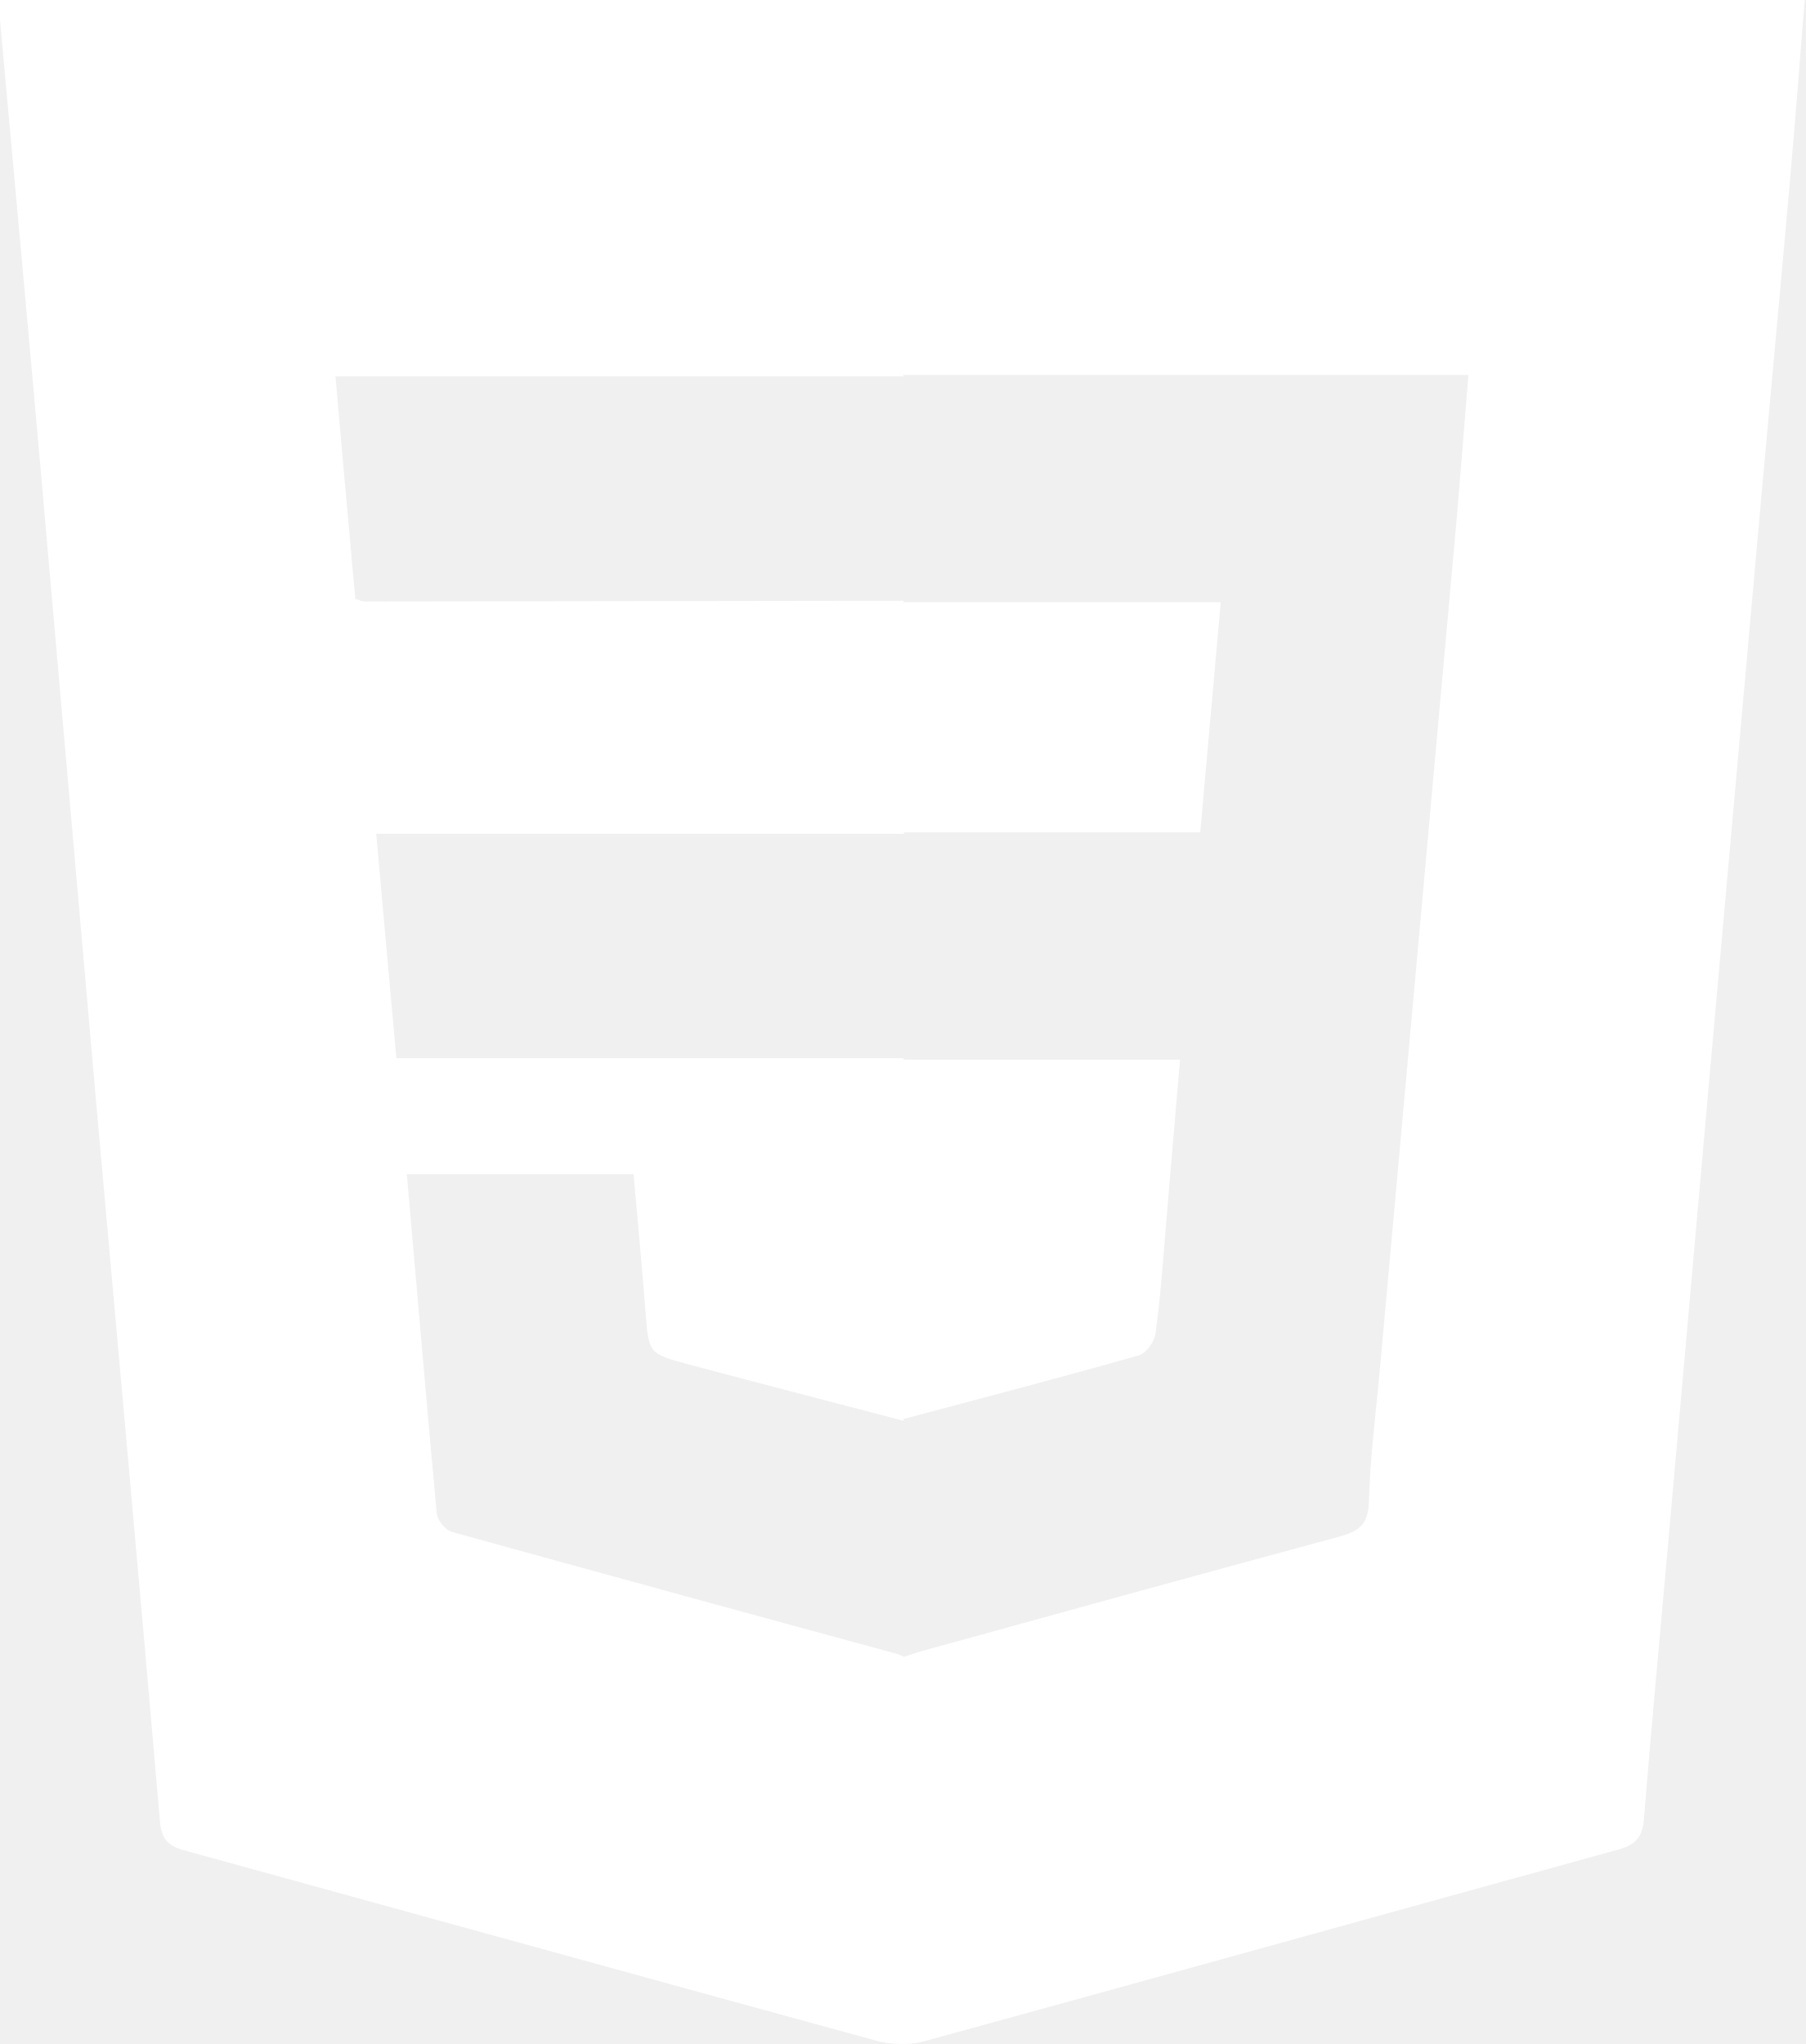
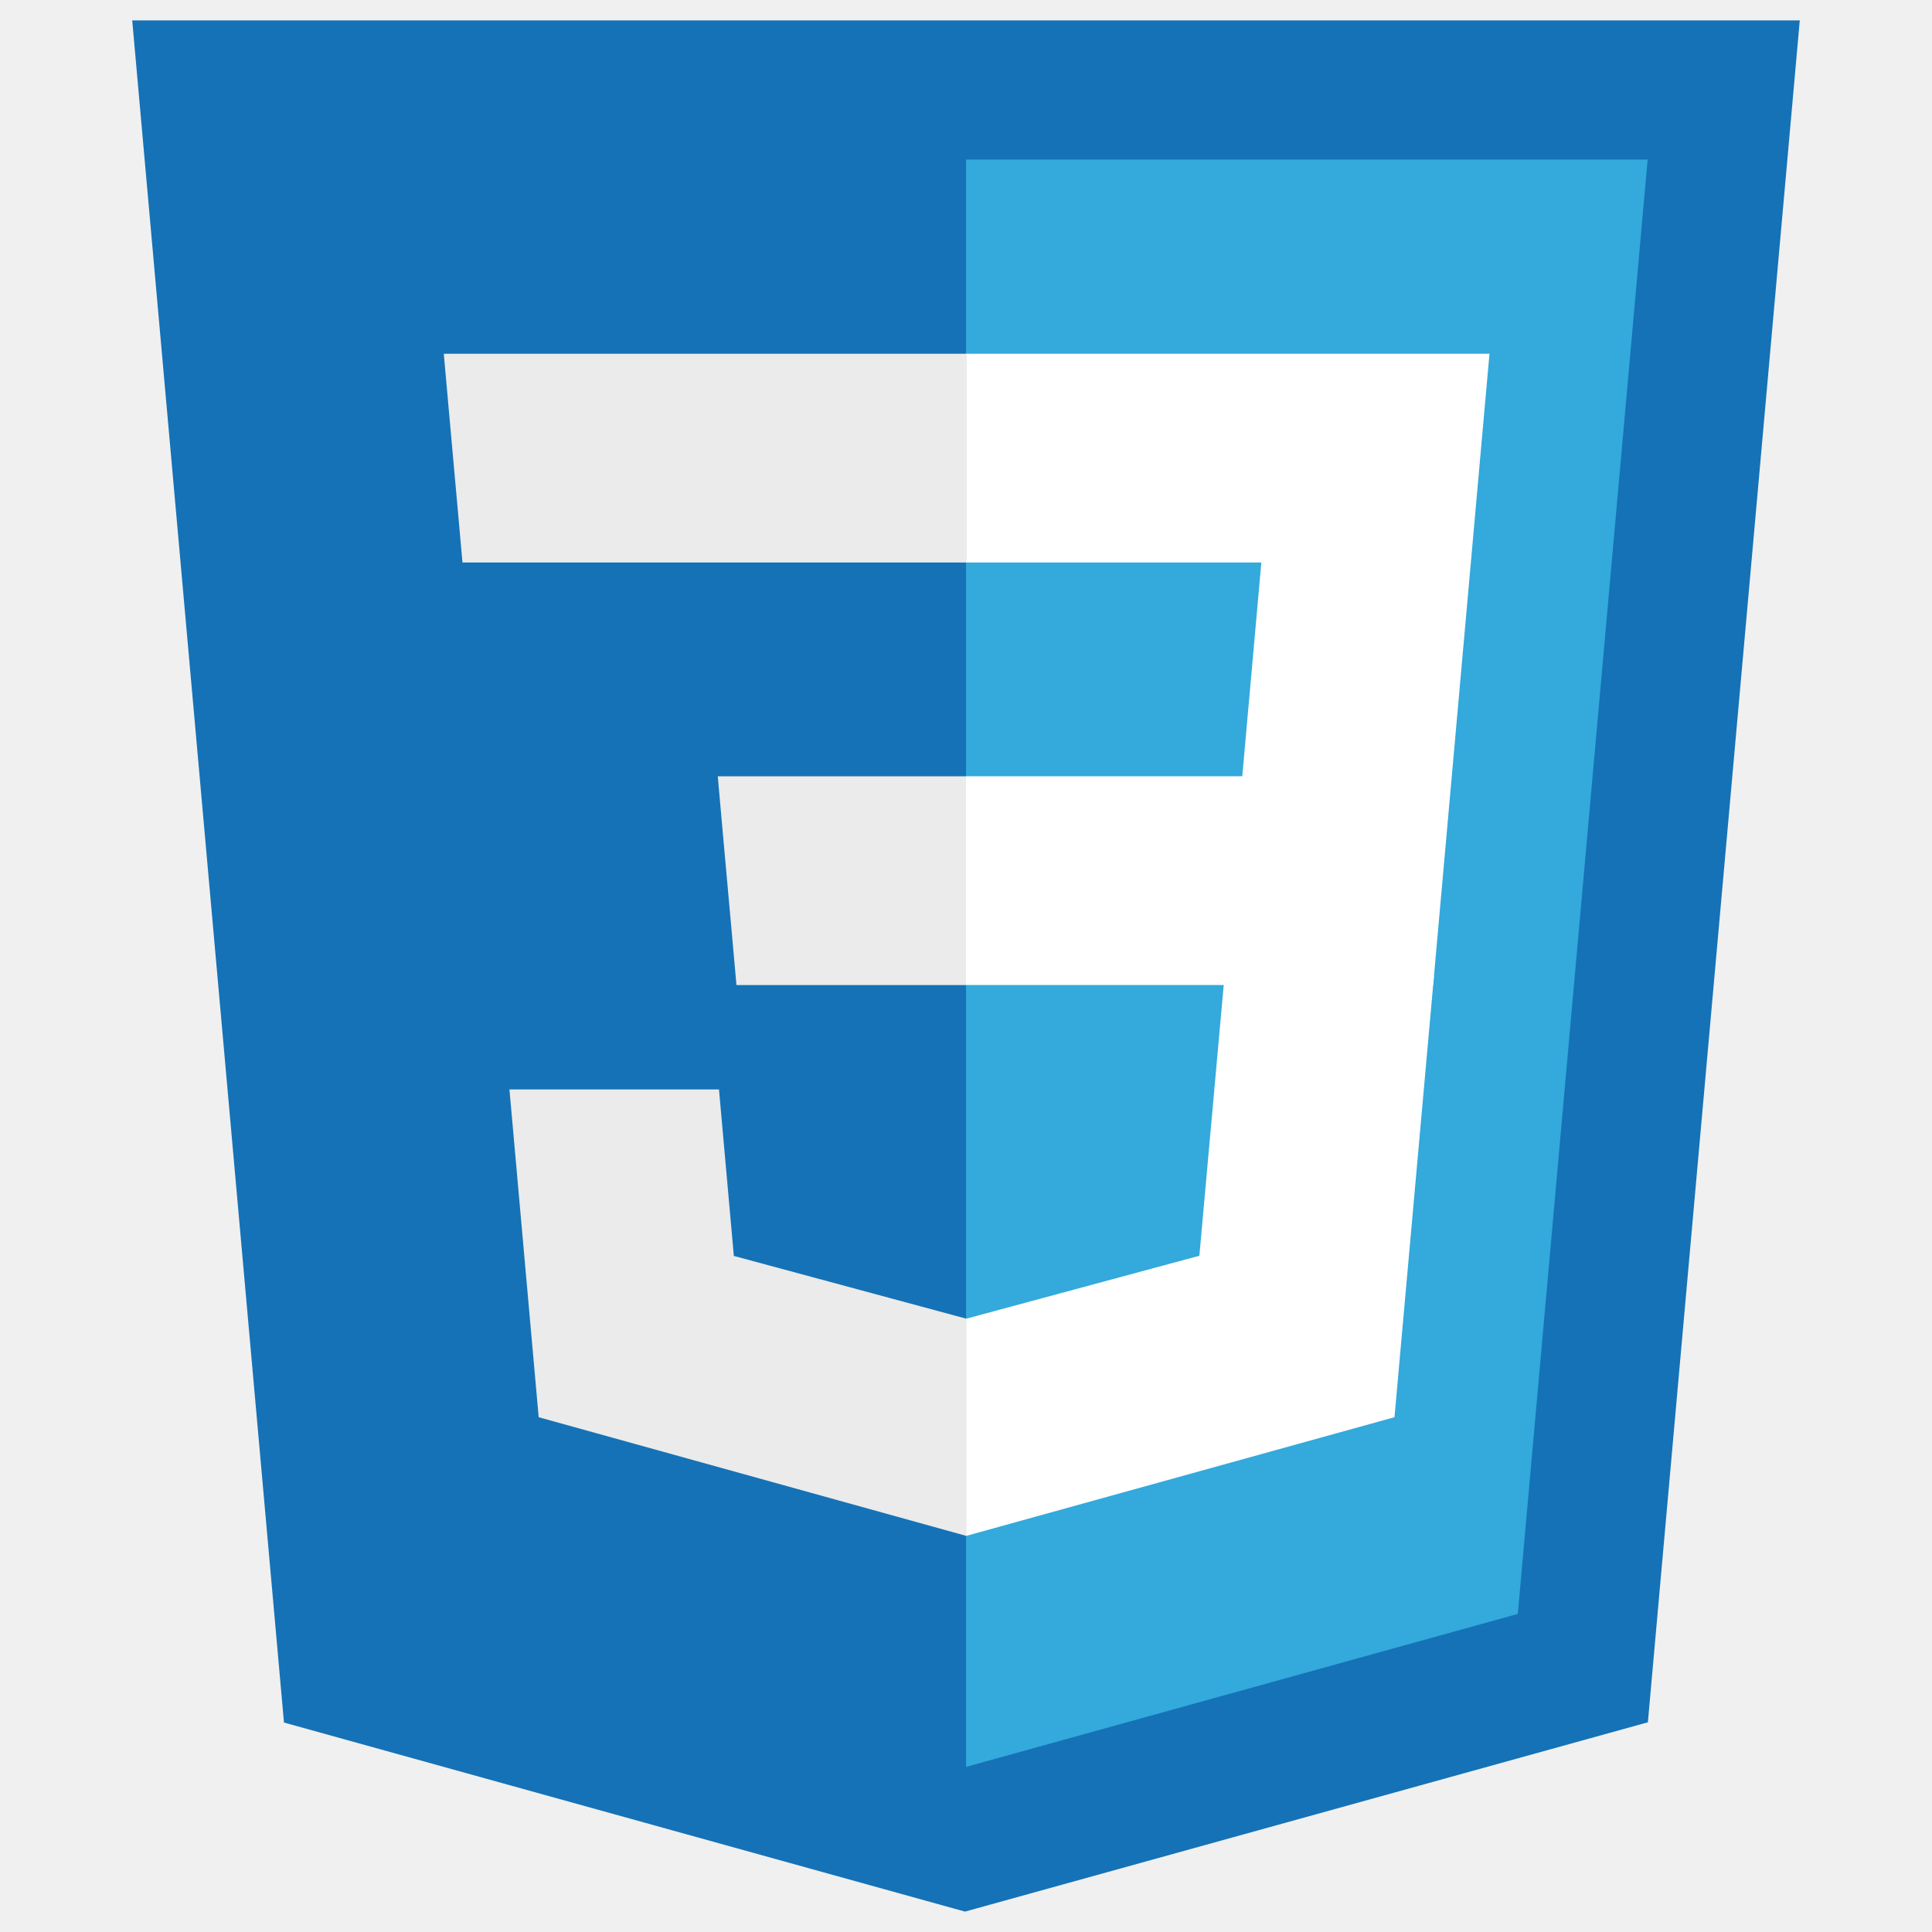
- <svg xmlns="http://www.w3.org/2000/svg" width="53" height="60" viewBox="0 0 53 60" fill="none">
-   <path d="M-0.003 0.011C-0.003 0.243 -0.014 0.402 -0.003 0.56C0.399 4.959 0.801 9.357 1.192 13.765C1.743 20.003 2.282 26.241 2.832 32.468C3.457 39.467 4.092 46.456 4.695 53.455C4.737 53.962 4.917 54.184 5.393 54.311C12.165 56.172 18.916 58.043 25.689 59.894C26.143 60.02 26.694 60.042 27.149 59.915C33.942 58.054 40.725 56.161 47.518 54.29C48.037 54.142 48.217 53.91 48.259 53.381C48.471 50.738 48.724 48.084 48.957 45.441C49.349 41.064 49.73 36.687 50.121 32.31C50.576 27.172 51.042 22.044 51.497 16.905C51.835 13.078 52.195 9.262 52.534 5.434C52.693 3.637 52.83 1.84 52.978 0H-0.003V0.011ZM42.757 15.277C42.407 19.147 42.058 23.027 41.709 26.897C41.307 31.348 40.905 35.799 40.503 40.239C40.386 41.519 40.217 42.798 40.185 44.088C40.164 44.775 39.868 44.955 39.296 45.113C35.212 46.213 31.138 47.344 27.064 48.465C26.884 48.517 26.715 48.581 26.535 48.634C26.472 48.602 26.408 48.581 26.334 48.549C21.974 47.365 17.615 46.17 13.255 44.965C13.075 44.912 12.843 44.627 12.821 44.426C12.515 41.127 12.239 37.829 11.943 34.467H18.599C18.715 35.788 18.842 37.131 18.948 38.484C19.043 39.732 19.033 39.732 20.207 40.049C22.313 40.609 24.429 41.159 26.535 41.709L26.514 41.656C28.821 41.043 31.127 40.44 33.434 39.785C33.646 39.721 33.889 39.383 33.921 39.15C34.059 38.135 34.133 37.11 34.217 36.095C34.355 34.456 34.492 32.817 34.641 31.105H26.514L26.535 31.062C26.482 31.062 26.419 31.062 26.366 31.062H11.636C11.435 28.874 11.245 26.706 11.044 24.476H26.376C26.429 24.476 26.493 24.476 26.546 24.476L26.524 24.433H35.233C35.434 22.16 35.635 19.94 35.836 17.677H26.514L26.535 17.635C26.482 17.635 26.419 17.635 26.366 17.635C21.149 17.646 15.932 17.646 10.716 17.656C10.642 17.656 10.568 17.625 10.43 17.582C10.239 15.425 10.039 13.269 9.848 11.048H26.366C26.419 11.048 26.482 11.048 26.535 11.048L26.514 11.006H43.106C42.989 12.486 42.873 13.882 42.757 15.277Z" fill="white" />
+ <svg xmlns="http://www.w3.org/2000/svg" viewBox="0 0 128 128">
+   <path fill="#1572B6" d="M18.814 114.123L8.76 1.352h110.48l-10.064 112.754-45.243 12.543-45.119-12.526z" />
+   <path fill="#33A9DC" d="M64.001 117.062l36.559-10.136 8.601-96.354h-45.16v106.49z" />
+   <path fill="#fff" d="M64.001 51.429h18.302l1.264-14.163H64.001V23.435h34.682l-.332 3.711-3.4 38.114h-30.95V51.429z" />
+   <path fill="#EBEBEB" d="M64.083 87.349l-.061.018-15.403-4.159-.985-11.031H33.752l1.937 21.717 28.331 7.863.063-.018v-14.39z" />
+   <path fill="#fff" d="M81.127 64.675l-1.666 18.522-15.426 4.164v14.39l28.354-7.858.208-2.337 2.406-26.881H81.127z" />
+   <path fill="#EBEBEB" d="M64.048 23.435v13.831H30.64l-.277-3.108-.63-7.012-.331-3.711h34.646zm-.047 27.996v13.831H48.792l-.277-3.108-.631-7.012-.33-3.711h16.447z" />
</svg>
